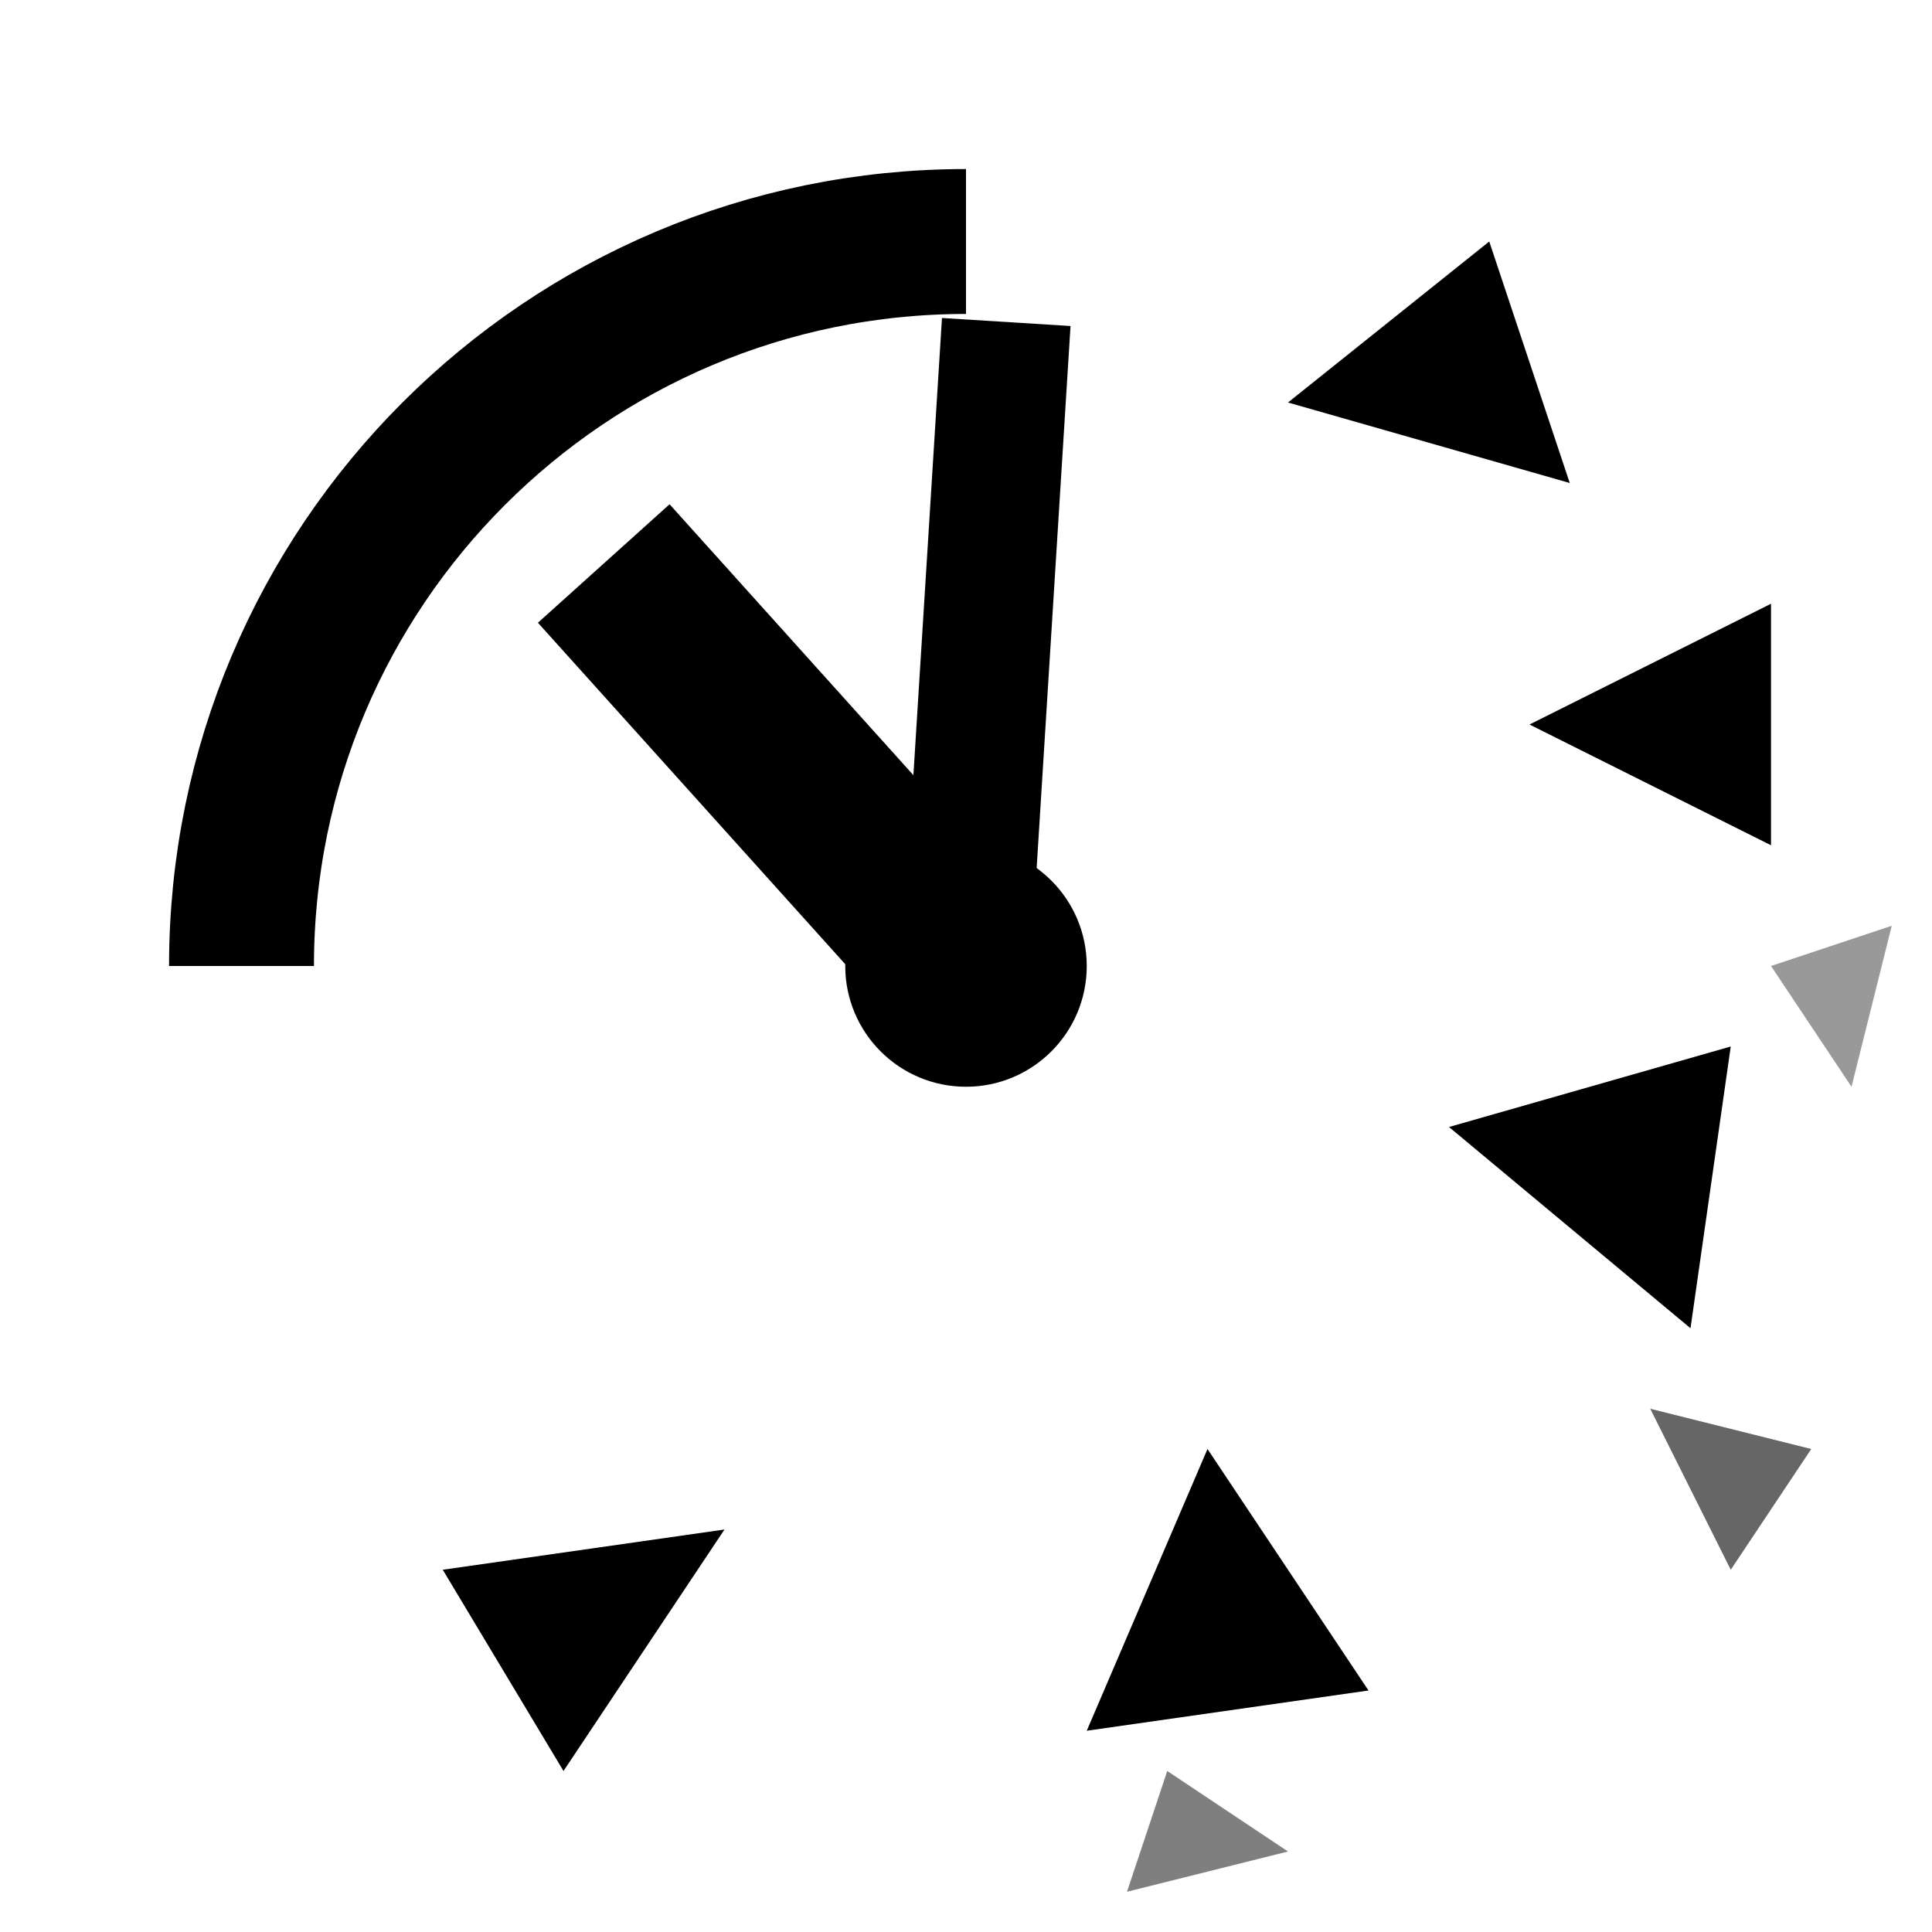
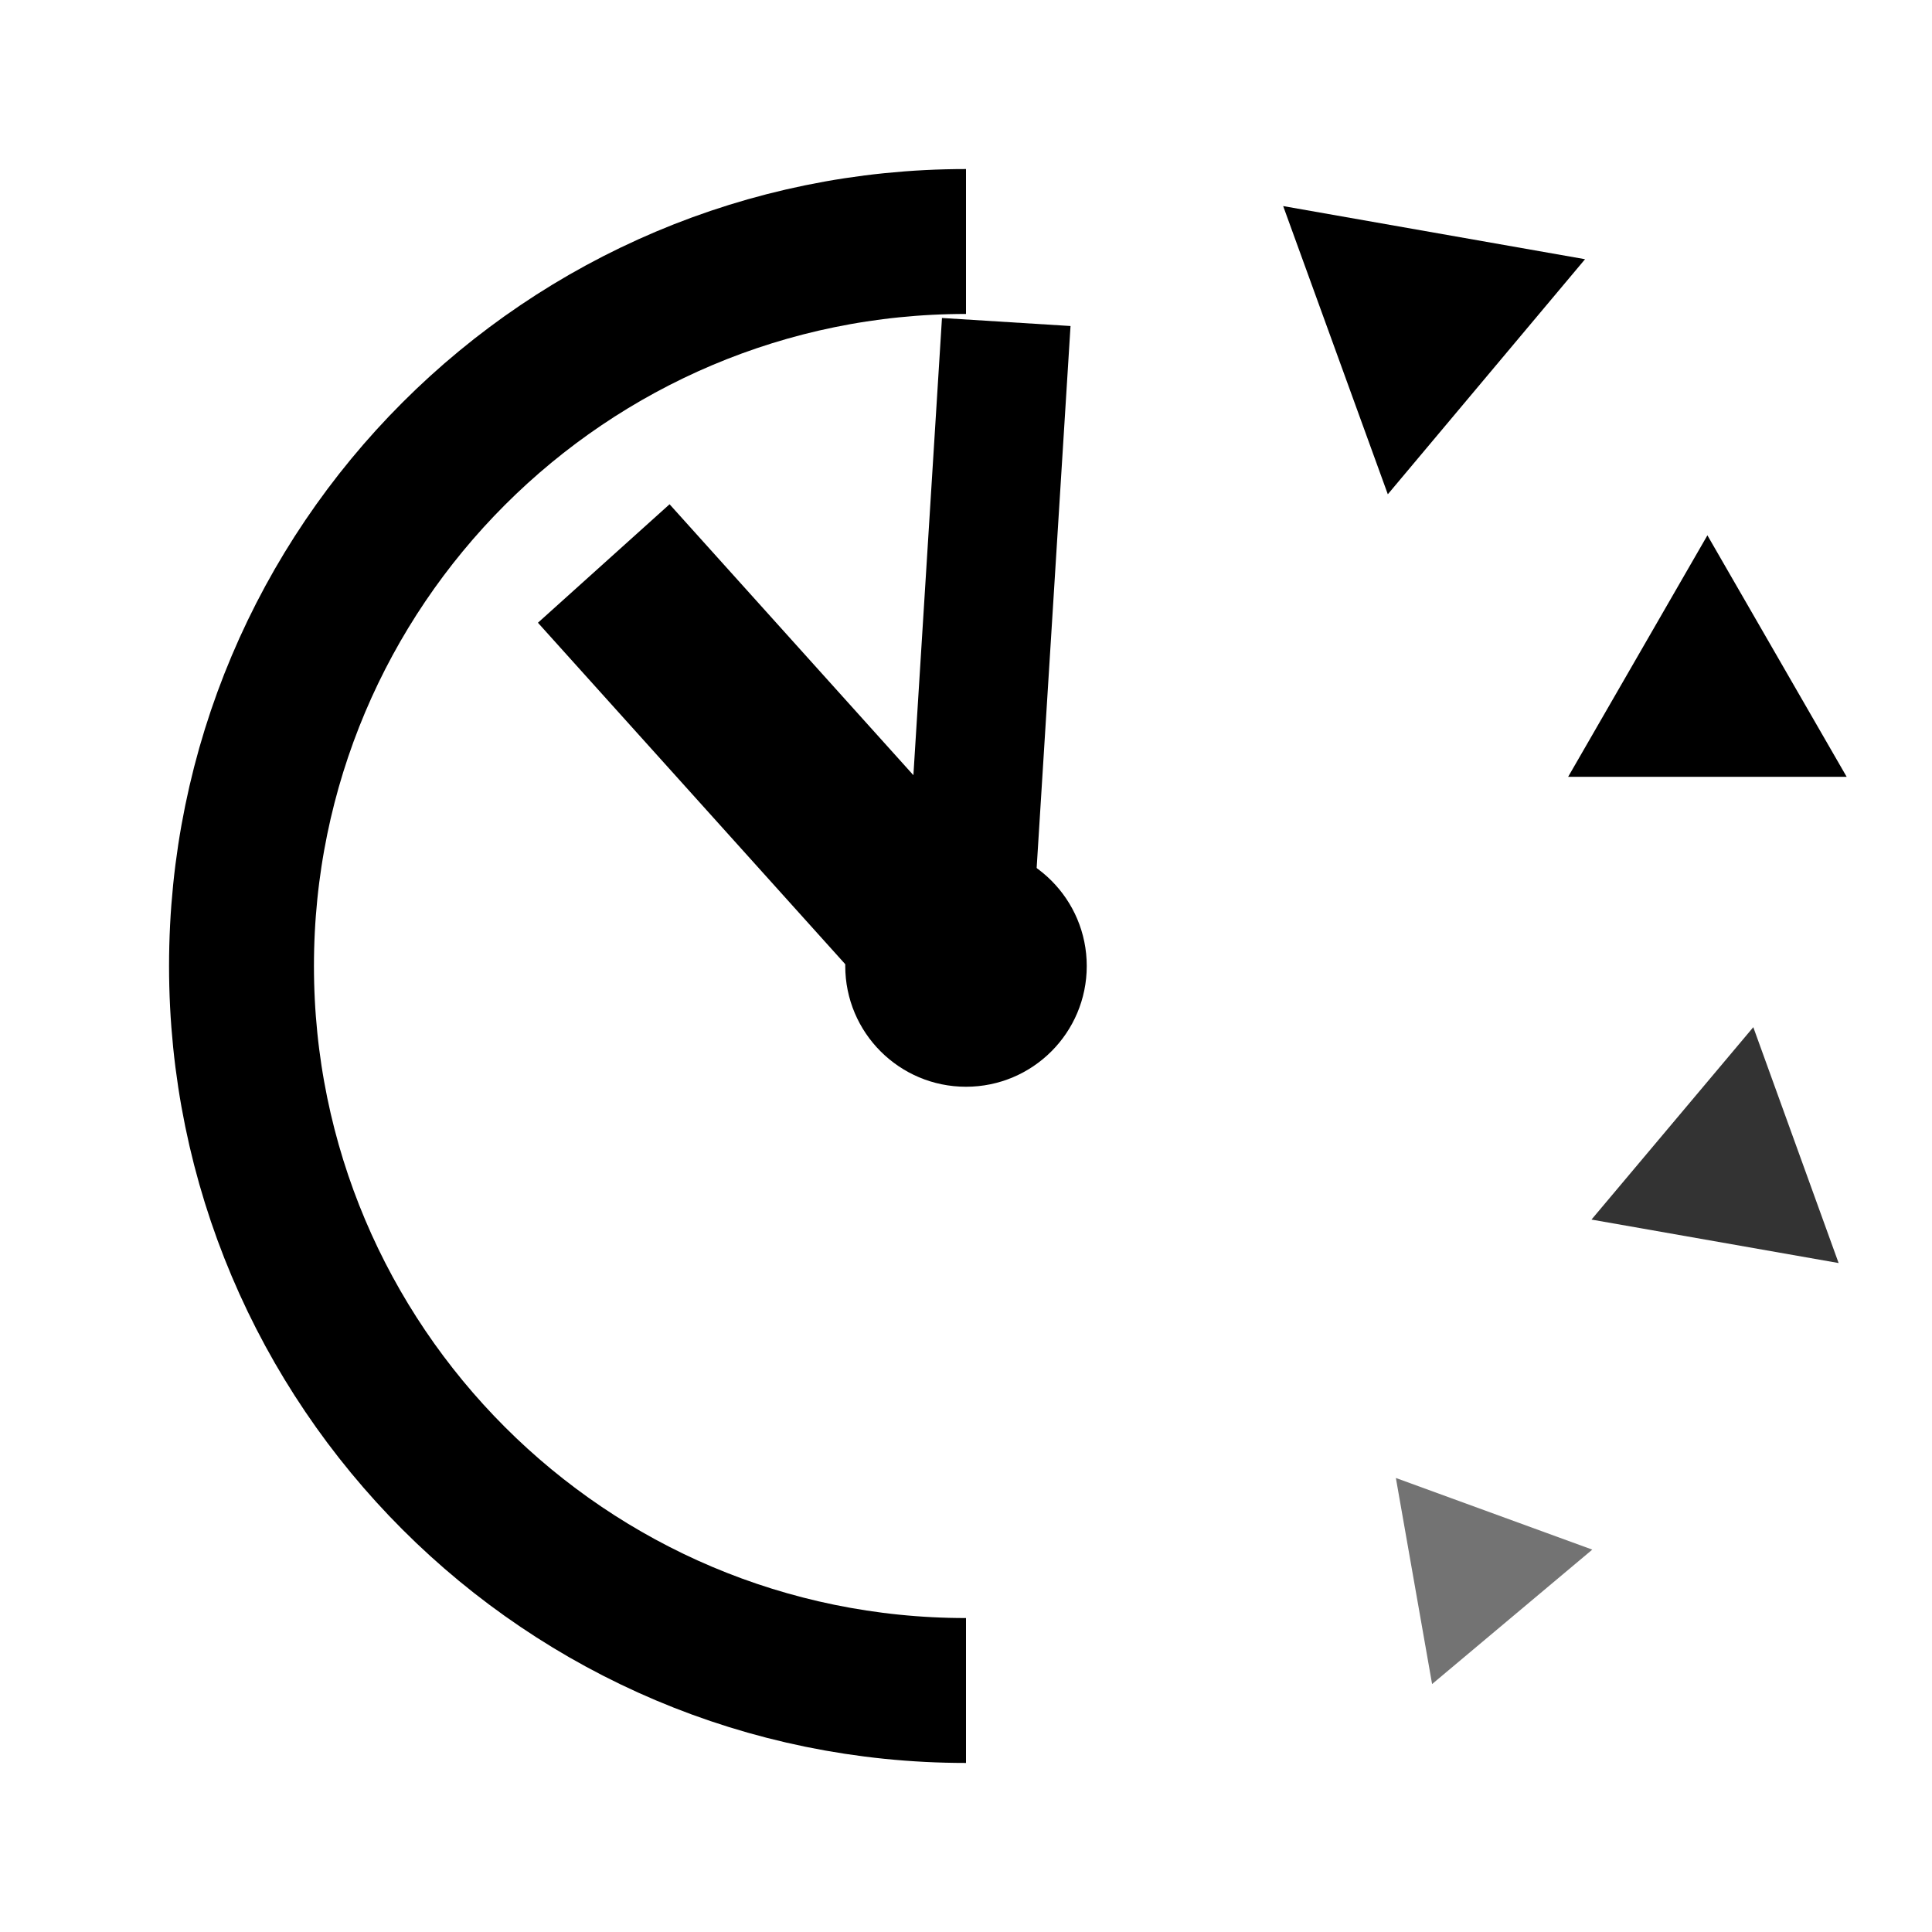
- <svg xmlns="http://www.w3.org/2000/svg" viewBox="0 0 24 24">
-   <g fill="currentColor" stroke="currentColor">
-     <path d="M 12 3 A 9 9 0 0 0 3 12" fill="none" stroke-width="1.8" />
-     <line x1="12" y1="12" x2="7.5" y2="7" stroke-width="2.2" />
-     <line x1="12" y1="12" x2="12.5" y2="4" stroke-width="1.6" />
-     <circle cx="12" cy="12" r="1.5" stroke="none" />
-     <polygon points="16,5 18.5,3 19.5,6" stroke="none" />
-     <polygon points="19,9 22,7.5 22,10.5" stroke="none" />
-     <polygon points="18,14 21.5,13 21,16.5" stroke="none" />
-     <polygon points="15,18 17,21 13.5,21.5" stroke="none" />
-     <polygon points="9,19 7,22 5.5,19.5" stroke="none" />
-     <polygon points="20.5,17.5 22.5,18 21.5,19.5" stroke="none" opacity="0.6" />
-     <polygon points="14.5,22 16,23 14,23.5" stroke="none" opacity="0.5" />
-     <polygon points="22,12 23.5,11.5 23,13.5" stroke="none" opacity="0.4" />
+ <svg xmlns="http://www.w3.org/2000/svg" viewBox="0 0 48 48" width="48" height="48" fill="none">
+   <g transform="scale(2)">
+     <path d="M12 3A9 9 0 0 0 12 21" stroke="currentColor" stroke-width="1.8" />
+     <line x1="12" y1="12" x2="7.5" y2="7" stroke="currentColor" stroke-width="2.2" />
+     <line x1="12" y1="12" x2="12.5" y2="4" stroke="currentColor" stroke-width="1.6" />
+     <circle cx="12" cy="12" r="1.5" fill="currentColor" />
+     <polygon points="19.69,3.22 17.24,6.14 15.94,2.56" fill="currentColor" opacity="1" />
+     <polygon points="19.48,9.65 21.21,6.65 22.94,9.65" fill="currentColor" opacity="1" />
+     <polygon points="22.84,15.69 19.77,15.15 21.78,12.76" fill="currentColor" opacity="0.8" />
+     <polygon points="17.79,20.92 17.34,18.36 19.78,19.25" fill="currentColor" opacity="0.55" />
  </g>
</svg>
